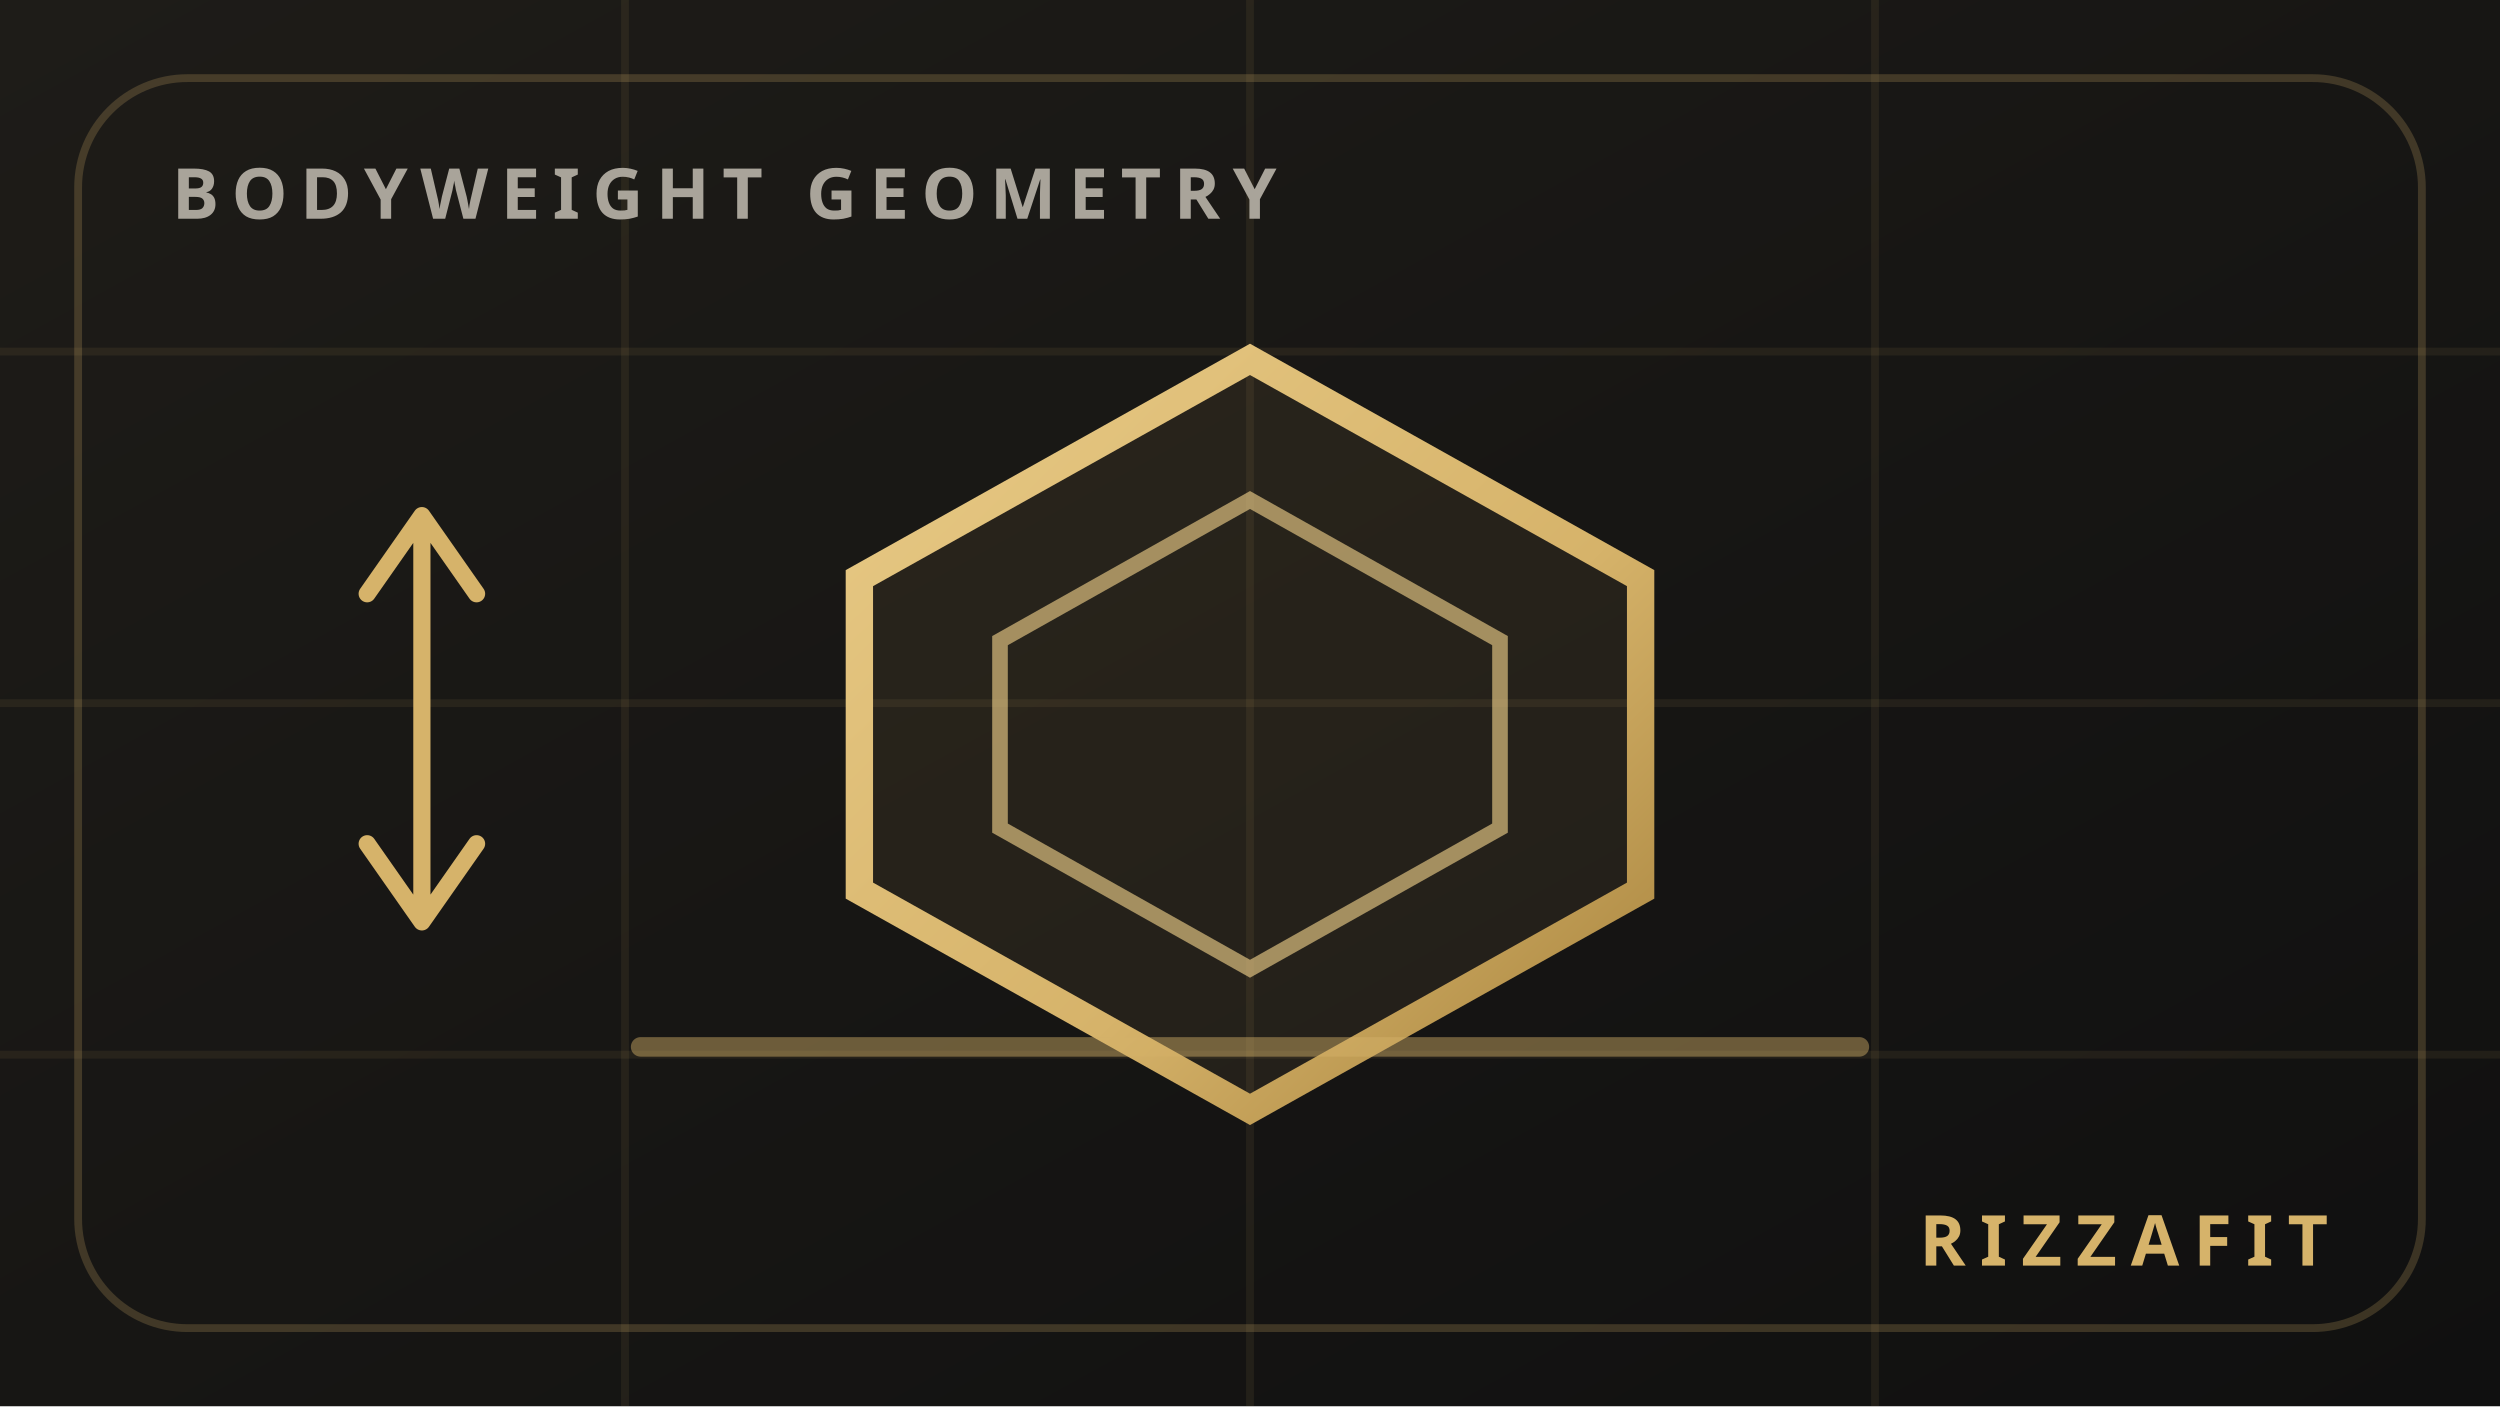
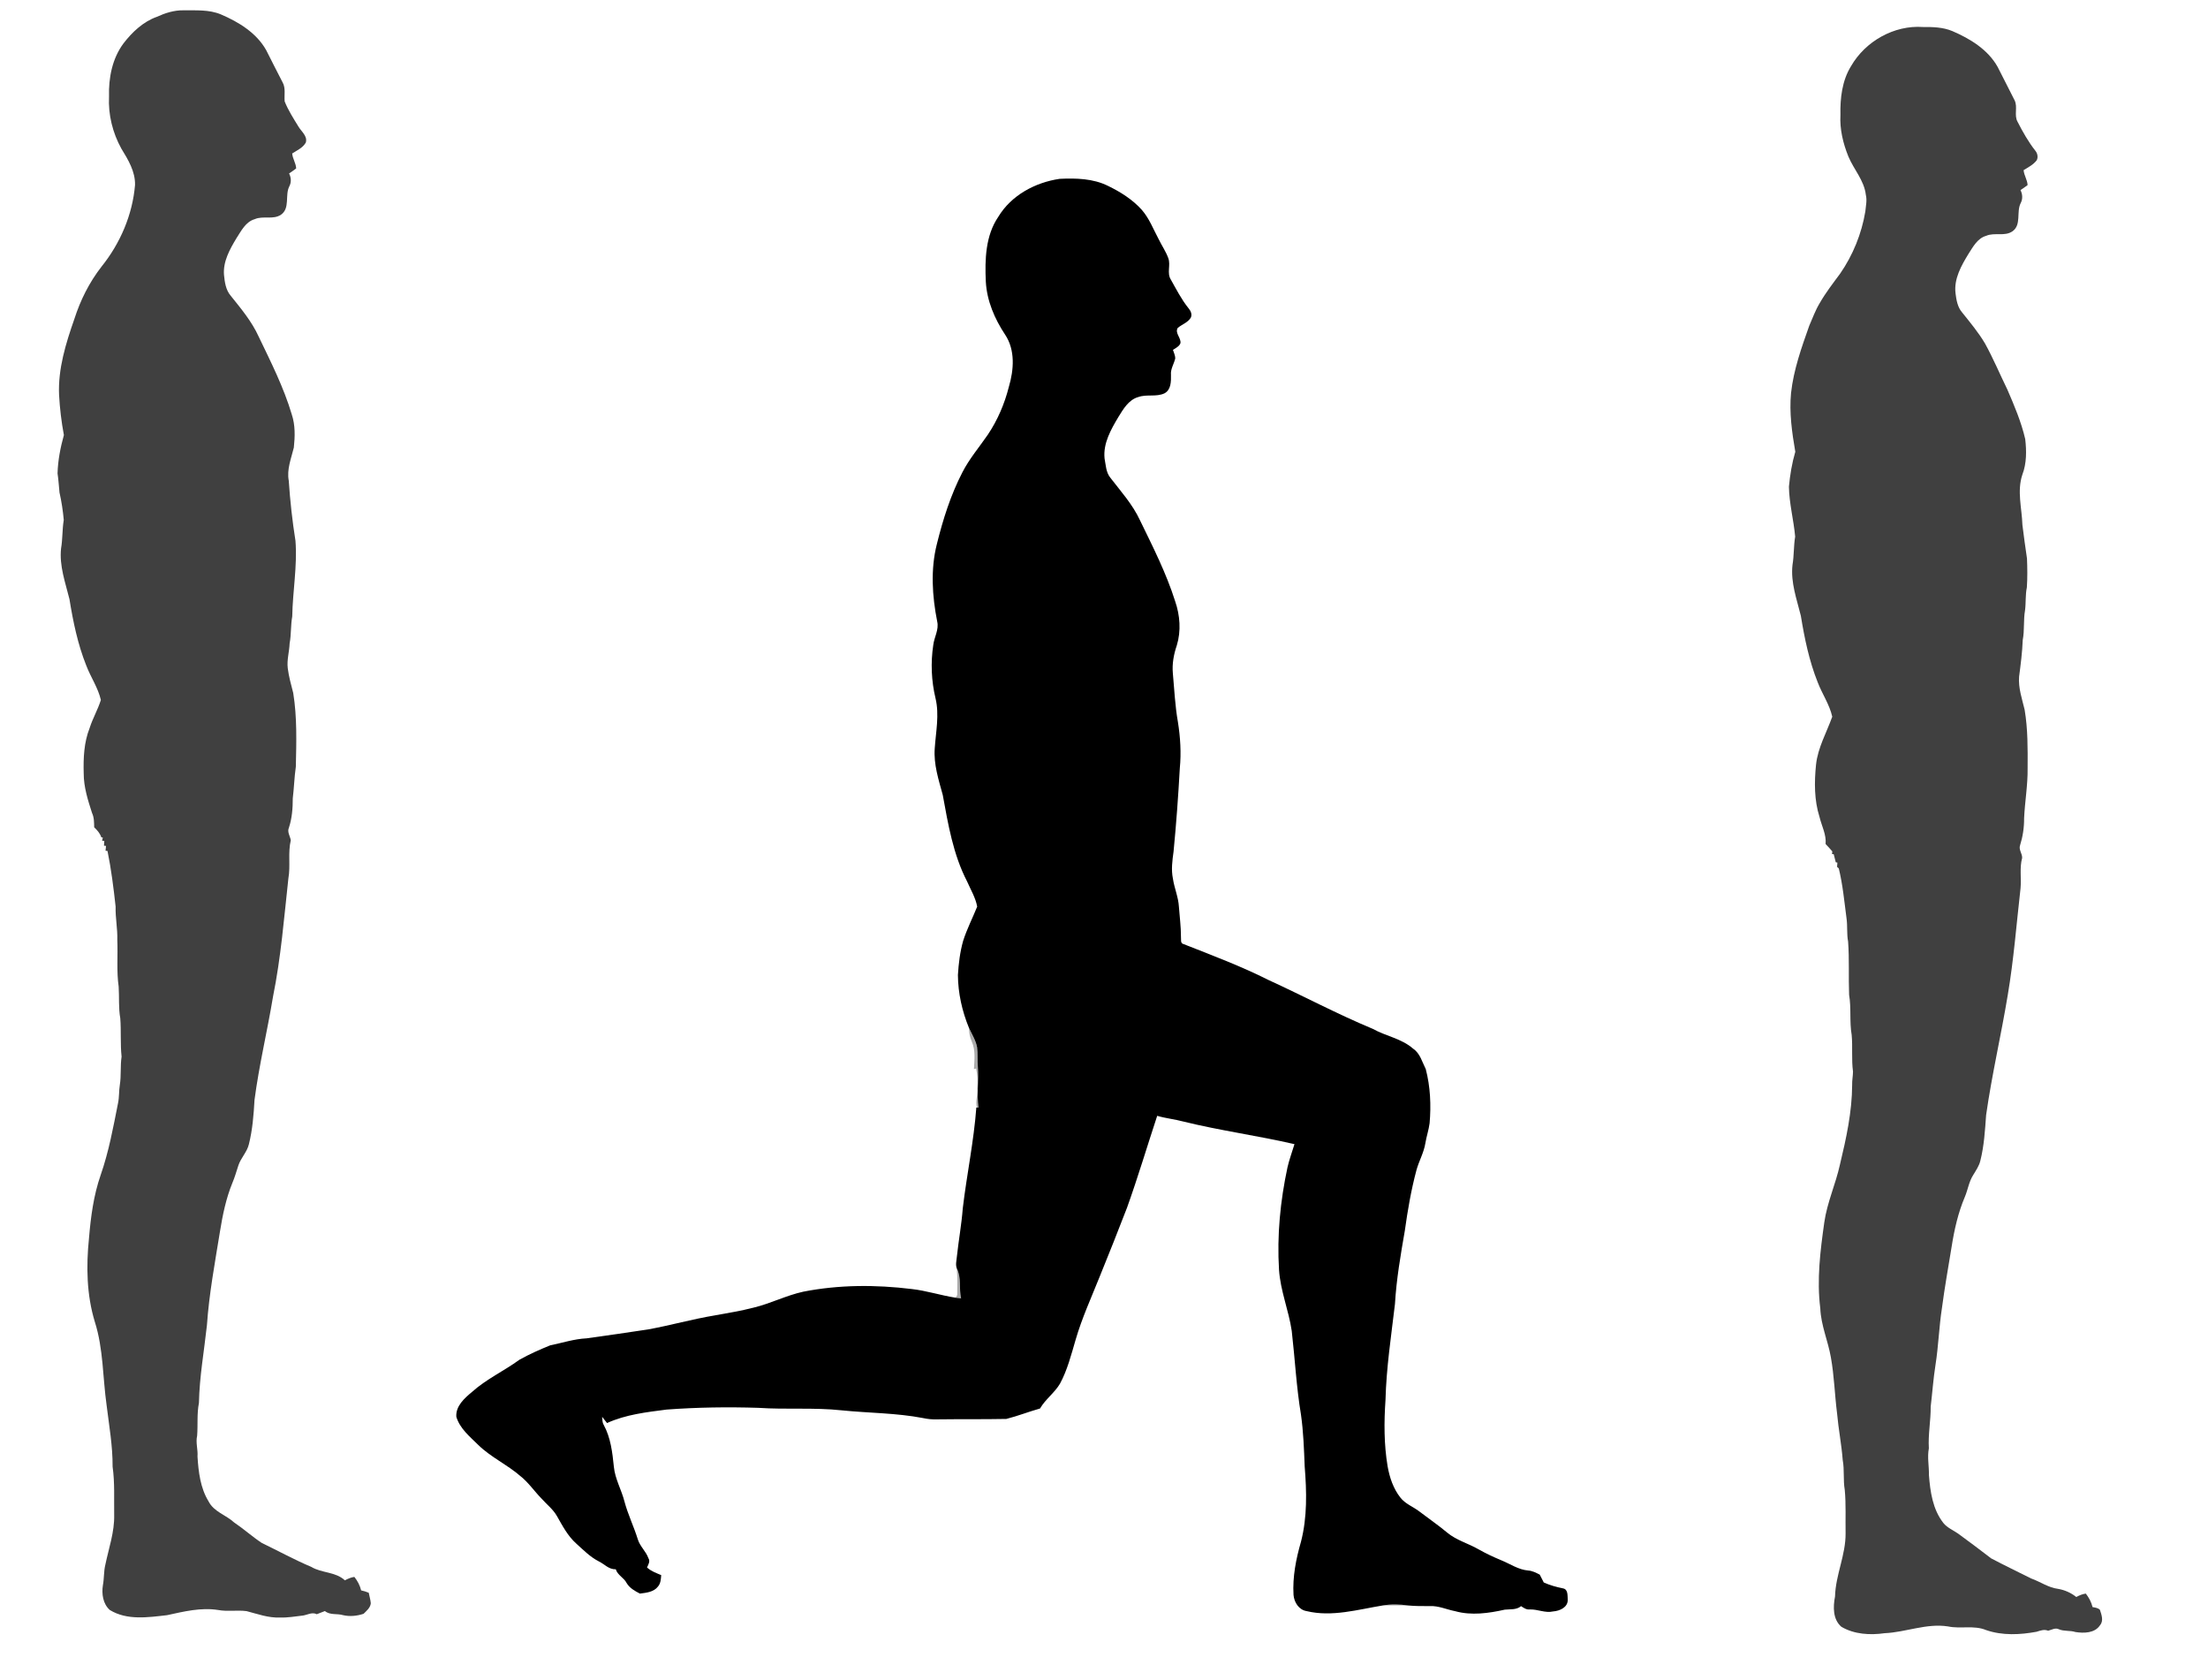
- <svg xmlns="http://www.w3.org/2000/svg" viewBox="0 0 320 180" data-rf-equip="true">
-   <defs>
-     <linearGradient id="bgGrad" x1="0" y1="0" x2="1" y2="1">
-       <stop offset="0%" stop-color="#1E1C18" />
-       <stop offset="100%" stop-color="#101010" />
-     </linearGradient>
-     <linearGradient id="goldGrad" x1="0" y1="0" x2="1" y2="1">
-       <stop offset="0%" stop-color="#E8CA86" />
-       <stop offset="60%" stop-color="#D6B36A" />
-       <stop offset="100%" stop-color="#A6823C" />
-     </linearGradient>
-   </defs>
-   <rect width="320" height="180" fill="url(#bgGrad)" />
-   <g stroke="rgba(214,179,106,0.08)" stroke-width="1">
-     <line x1="0" y1="45" x2="320" y2="45" />
-     <line x1="0" y1="90" x2="320" y2="90" />
-     <line x1="0" y1="135" x2="320" y2="135" />
-     <line x1="80" y1="0" x2="80" y2="180" />
-     <line x1="160" y1="0" x2="160" y2="180" />
-     <line x1="240" y1="0" x2="240" y2="180" />
+ <svg xmlns="http://www.w3.org/2000/svg" width="1325pt" height="1008pt" viewBox="0 0 1325 1008" version="1.1">
+   <g id="#404040ff">
+     <path fill="#404040" opacity="1.00" d=" M 94.06 10.12 C 99.06 7.83 104.46 6.09 110.02 6.19 C 117.59 6.28 125.45 5.65 132.60 8.66 C 143.25 13.22 153.90 19.71 159.73 30.08 C 163.02 36.50 166.20 42.98 169.56 49.37 C 171.57 52.89 170.46 57.04 170.83 60.86 C 172.95 66.22 176.12 71.09 179.12 75.99 C 180.88 78.98 184.63 81.61 183.52 85.54 C 181.78 88.66 178.27 90.23 175.35 92.08 C 175.58 95.23 177.59 97.89 177.73 101.06 C 176.35 102.11 174.94 103.13 173.48 104.08 C 174.73 106.53 174.94 109.39 173.59 111.86 C 170.91 117.18 174.16 124.90 168.68 128.79 C 163.98 132.04 157.89 129.28 152.85 131.51 C 147.38 133.09 144.75 138.57 141.87 142.98 C 137.89 149.60 133.78 156.93 134.42 164.93 C 134.84 169.28 135.48 173.98 138.42 177.42 C 144.61 185.15 151.08 192.84 155.21 201.93 C 162.55 217.21 170.26 232.43 175.11 248.73 C 177.22 255.09 177.04 261.96 176.33 268.54 C 174.77 275.05 171.98 281.67 173.29 288.48 C 174.09 300.54 175.41 312.56 177.31 324.50 C 178.48 339.70 175.63 354.75 175.37 369.91 C 174.40 375.25 174.81 380.73 173.80 386.07 C 173.62 391.06 172.07 395.97 172.68 400.99 C 173.32 406.03 174.71 410.93 175.97 415.85 C 178.32 430.44 177.86 445.31 177.53 460.05 C 176.62 466.35 176.46 472.71 175.69 479.03 C 175.71 484.96 175.23 490.95 173.39 496.62 C 172.20 499.17 174.07 501.66 174.51 504.16 C 172.69 511.64 174.42 519.47 173.06 527.05 C 170.46 550.76 168.58 574.61 163.83 598.04 C 160.41 618.75 155.45 639.20 152.73 660.02 C 152.23 668.92 151.53 677.89 149.36 686.57 C 148.26 691.24 144.60 694.71 143.08 699.21 C 141.91 702.68 140.97 706.22 139.53 709.59 C 135.64 719.04 133.58 729.10 131.97 739.15 C 128.96 757.76 125.48 776.35 124.18 795.16 C 122.49 810.70 119.69 826.16 119.38 841.81 C 118.09 848.31 118.81 854.95 118.30 861.50 C 117.34 865.64 118.85 869.78 118.52 873.96 C 119.11 883.20 120.21 892.82 125.16 900.88 C 128.33 907.17 135.65 909.02 140.54 913.56 C 146.25 917.39 151.36 922.04 157.09 925.82 C 167.00 930.58 176.64 935.92 186.79 940.18 C 193.10 943.99 201.34 943.03 206.96 948.26 C 208.75 947.29 210.63 946.49 212.65 946.19 C 214.54 948.60 216.00 951.29 216.72 954.29 C 218.28 954.60 219.80 955.11 221.28 955.71 C 221.69 957.80 222.31 959.86 222.52 962.00 C 222.25 964.71 219.99 966.53 218.18 968.33 C 214.24 969.65 209.95 970.09 205.87 969.15 C 202.24 968.05 198.12 969.28 194.98 966.69 C 193.36 967.34 191.73 967.96 190.09 968.59 C 187.32 967.17 184.65 968.92 181.91 969.37 C 177.27 969.87 172.65 970.75 167.96 970.56 C 161.07 970.88 154.51 968.42 147.95 966.73 C 142.31 965.99 136.56 967.11 130.95 966.06 C 120.62 964.41 110.30 966.97 100.26 969.16 C 88.86 970.46 76.25 972.40 65.90 966.06 C 61.77 962.41 60.92 956.35 61.75 951.17 C 62.54 947.12 62.21 942.95 63.20 938.95 C 65.25 929.03 68.75 919.27 68.52 909.02 C 68.37 899.36 68.94 889.65 67.57 880.06 C 67.66 867.66 65.47 855.43 63.97 843.16 C 61.61 826.49 62.06 809.32 56.90 793.13 C 51.97 776.94 51.67 759.71 53.40 743.00 C 54.47 730.20 56.15 717.29 60.39 705.10 C 65.29 691.07 67.96 676.41 70.84 661.87 C 71.60 658.27 71.32 654.57 71.91 650.96 C 72.80 645.35 72.12 639.64 72.96 634.02 C 72.14 626.39 72.77 618.68 72.18 611.03 C 71.06 604.75 71.62 598.35 71.21 592.02 C 69.87 582.75 70.80 573.36 70.39 564.04 C 70.61 557.32 69.19 550.72 69.38 544.00 C 68.16 532.82 66.76 521.65 64.51 510.62 C 64.21 510.59 63.63 510.52 63.33 510.48 C 63.40 509.75 63.55 508.29 63.62 507.57 L 62.39 507.46 C 62.44 506.74 62.55 505.30 62.60 504.57 L 61.28 504.46 C 61.38 504.00 61.59 503.06 61.70 502.59 L 60.79 502.40 C 60.01 499.99 58.33 498.11 56.52 496.42 C 56.45 493.49 56.51 490.49 55.22 487.79 C 52.73 480.09 50.22 472.20 50.23 464.02 C 49.97 454.85 50.38 445.44 53.80 436.81 C 55.62 431.04 58.74 425.77 60.53 420.00 C 58.85 412.68 54.42 406.32 51.76 399.32 C 46.67 386.58 43.87 373.05 41.69 359.55 C 39.22 349.56 35.51 339.52 36.65 329.05 C 37.63 323.41 37.31 317.65 38.26 312.01 C 37.77 306.48 36.94 300.97 35.71 295.55 C 35.32 291.71 35.11 287.86 34.53 284.05 C 34.76 276.26 36.25 268.55 38.34 261.05 C 36.85 253.12 35.90 245.08 35.45 237.02 C 34.75 221.31 39.50 206.07 44.62 191.41 C 48.24 180.10 53.61 169.36 60.93 159.98 C 72.13 146.04 79.53 128.89 81.03 111.01 C 81.23 102.91 76.88 95.80 72.80 89.14 C 67.59 79.69 64.87 68.76 65.43 57.95 C 65.10 46.76 67.33 35.12 74.14 25.99 C 79.35 19.24 85.90 13.04 94.06 10.12 Z" />
+     <path fill="#404040" opacity="1.00" d=" M 1110.80 39.68 C 1119.39 24.76 1136.63 14.99 1153.92 16.20 C 1159.88 16.15 1165.97 16.31 1171.56 18.64 C 1182.23 23.21 1192.92 29.72 1198.75 40.12 C 1202.12 46.79 1205.50 53.45 1208.90 60.10 C 1211.00 64.20 1208.44 69.15 1210.77 73.16 C 1213.88 79.23 1217.26 85.22 1221.50 90.59 C 1222.72 92.10 1223.13 94.40 1222.22 96.16 C 1220.19 98.82 1217.15 100.39 1214.35 102.09 C 1214.59 105.23 1216.59 107.89 1216.74 111.06 C 1215.34 112.11 1213.93 113.13 1212.48 114.07 C 1213.74 116.55 1213.92 119.43 1212.57 121.92 C 1209.91 127.22 1213.14 134.89 1207.70 138.77 C 1203.01 142.05 1196.92 139.29 1191.88 141.50 C 1186.67 142.97 1184.02 148.07 1181.30 152.28 C 1176.96 159.37 1172.46 167.30 1173.49 175.93 C 1173.99 179.99 1174.69 184.32 1177.48 187.51 C 1182.26 193.48 1187.17 199.38 1191.10 205.96 C 1196.08 214.93 1200.03 224.41 1204.54 233.62 C 1208.75 243.31 1212.91 253.11 1215.31 263.43 C 1216.13 270.57 1216.20 278.02 1213.59 284.83 C 1210.30 294.67 1213.31 304.92 1213.63 314.95 C 1214.45 321.69 1215.39 328.42 1216.38 335.14 C 1216.61 340.90 1216.69 346.70 1216.30 352.46 C 1215.34 357.00 1215.80 361.66 1215.20 366.24 C 1214.16 372.11 1214.97 378.13 1213.83 384.00 C 1213.55 391.37 1212.60 398.70 1211.64 406.01 C 1211.10 412.80 1213.42 419.36 1214.97 425.88 C 1216.91 437.46 1216.83 449.25 1216.75 460.97 C 1216.90 471.06 1215.09 481.01 1214.64 491.07 C 1214.70 496.55 1213.85 502.03 1212.21 507.26 C 1211.29 509.85 1213.60 512.22 1213.47 514.80 C 1211.84 520.72 1213.08 526.93 1212.51 532.99 C 1210.07 554.33 1208.44 575.78 1204.85 596.98 C 1200.88 621.07 1195.29 644.88 1191.85 669.06 C 1191.18 678.27 1190.65 687.58 1188.36 696.58 C 1187.59 699.70 1185.72 702.35 1184.09 705.07 C 1181.53 709.05 1180.92 713.85 1179.10 718.15 C 1175.03 727.72 1172.75 737.92 1171.14 748.16 C 1169.15 760.39 1166.95 772.60 1165.34 784.89 C 1163.58 796.21 1163.27 807.68 1161.47 819.00 C 1160.16 827.30 1159.59 835.69 1158.59 844.03 C 1158.68 852.39 1156.98 860.65 1157.49 869.04 C 1156.47 874.36 1157.63 879.63 1157.53 884.99 C 1158.29 895.05 1159.79 905.70 1166.23 913.88 C 1168.55 916.74 1172.05 918.14 1175.02 920.20 C 1181.70 925.07 1188.31 930.03 1194.86 935.07 C 1202.76 939.26 1210.86 943.10 1218.85 947.13 C 1224.32 949.05 1229.20 952.66 1235.07 953.38 C 1239.03 954.05 1242.81 955.74 1245.96 958.26 C 1247.75 957.29 1249.63 956.47 1251.68 956.21 C 1253.54 958.62 1255.00 961.31 1255.72 964.31 C 1257.24 964.60 1258.94 964.76 1260.13 965.92 C 1261.09 968.87 1262.51 972.49 1260.20 975.20 C 1257.07 980.01 1250.52 980.06 1245.47 979.28 C 1242.23 978.21 1238.69 978.97 1235.54 977.63 C 1233.40 976.51 1231.15 977.98 1229.07 978.49 C 1226.71 977.50 1224.40 978.41 1222.14 979.11 C 1212.13 980.95 1201.62 981.47 1191.86 978.11 C 1184.54 975.04 1176.53 977.53 1168.97 975.91 C 1156.06 973.90 1143.74 979.42 1130.99 979.97 C 1122.23 981.22 1112.73 980.70 1104.96 976.11 C 1099.82 971.65 1099.98 964.11 1101.18 957.98 C 1101.50 945.03 1107.68 932.97 1107.52 919.95 C 1107.37 911.29 1107.83 902.59 1107.02 893.96 C 1105.98 888.06 1106.91 882.02 1105.80 876.14 C 1105.09 866.72 1103.23 857.43 1102.40 848.03 C 1100.99 836.87 1100.69 825.59 1098.70 814.50 C 1096.99 804.61 1092.73 795.20 1092.34 785.08 C 1090.16 767.88 1092.34 750.53 1094.74 733.47 C 1096.43 721.55 1101.55 710.54 1104.12 698.84 C 1107.90 683.12 1111.39 667.19 1111.46 650.96 C 1111.37 648.28 1111.95 645.64 1111.97 642.98 C 1110.99 635.69 1111.84 628.30 1111.17 620.98 C 1109.79 613.02 1111.00 604.87 1109.63 596.90 C 1109.23 586.27 1109.81 575.60 1109.03 564.99 C 1108.14 560.34 1108.76 555.59 1108.07 550.94 C 1106.76 540.96 1105.83 530.88 1103.44 521.08 C 1103.18 520.84 1102.66 520.37 1102.40 520.13 C 1102.45 519.50 1102.55 518.24 1102.61 517.60 L 1101.64 517.42 C 1101.25 515.78 1100.80 514.16 1100.39 512.54 L 1099.37 512.47 C 1099.41 512.07 1099.51 511.28 1099.56 510.88 C 1098.25 509.36 1096.91 507.87 1095.53 506.44 C 1096.03 500.73 1093.18 495.66 1091.89 490.26 C 1088.66 480.13 1088.72 469.32 1089.78 458.85 C 1090.87 448.61 1096.12 439.56 1099.52 430.04 C 1097.88 422.71 1093.41 416.33 1090.76 409.33 C 1085.67 396.57 1082.87 383.04 1080.68 369.53 C 1078.21 359.54 1074.50 349.51 1075.65 339.04 C 1076.62 333.39 1076.32 327.63 1077.26 321.98 C 1076.36 311.94 1073.68 302.12 1073.52 292.01 C 1074.18 284.92 1075.34 277.90 1077.34 271.07 C 1075.35 259.46 1073.65 247.62 1074.79 235.83 C 1076.31 221.87 1081.07 208.59 1085.72 195.43 C 1087.73 190.90 1089.38 186.19 1091.96 181.94 C 1095.53 175.67 1099.98 169.97 1104.25 164.18 C 1111.94 153.06 1117.13 140.26 1119.36 126.94 C 1119.66 123.60 1120.49 120.23 1119.67 116.90 C 1118.68 108.26 1112.45 101.69 1109.20 93.92 C 1106.00 86.03 1103.95 77.51 1104.43 68.95 C 1104.21 58.91 1105.41 48.37 1110.80 39.68 Z" />
  </g>
-   <rect x="10" y="10" width="300" height="160" rx="14" fill="none" stroke="rgba(214,179,106,0.22)" stroke-width="1" />
-   <path d="M54 68 V116 M47 76 L54 66 L61 76 M47 108 L54 118 L61 108" stroke="#D6B36A" stroke-width="2.2" fill="none" stroke-linecap="round" stroke-linejoin="round" />
-   <polygon points="160,46 210,74 210,114 160,142 110,114 110,74" fill="rgba(214,179,106,0.08)" stroke="url(#goldGrad)" stroke-width="3.5" />
-   <polygon points="160,64 192,82 192,106 160,124 128,106 128,82" fill="none" stroke="#E8CA86" stroke-width="2" opacity="0.65" />
-   <line x1="82" y1="134" x2="238" y2="134" stroke="rgba(214,179,106,0.45)" stroke-width="2.5" stroke-linecap="round" />
-   <text x="22" y="28" fill="#A9A49A" font-family="system-ui, sans-serif" font-size="9" font-weight="700" letter-spacing="1.6">BODYWEIGHT GEOMETRY</text>
-   <text x="298" y="162" text-anchor="end" fill="#D6B36A" font-family="system-ui, sans-serif" font-size="9" font-weight="800" letter-spacing="1.8">RIZZAFIT</text>
+   <g id="#000000ff">
+     <path fill="#000000" opacity="1.00" d=" M 599.09 130.06 C 606.87 117.15 621.27 109.45 635.89 107.31 C 645.67 106.85 655.98 107.08 664.93 111.55 C 672.38 115.17 679.58 119.68 685.15 125.88 C 689.68 131.05 692.11 137.57 695.32 143.55 C 697.17 147.36 699.63 150.89 701.08 154.89 C 702.63 159.01 700.15 163.73 702.53 167.63 C 705.86 173.51 708.92 179.61 713.18 184.90 C 714.50 186.45 715.58 188.67 714.55 190.67 C 712.76 193.59 709.28 194.64 706.76 196.75 C 704.81 199.91 709.03 202.82 708.33 206.09 C 707.49 207.99 705.47 208.82 703.88 209.95 C 704.38 211.62 705.26 213.24 705.26 215.02 C 704.53 218.38 702.33 221.39 702.69 224.97 C 702.77 228.86 702.76 233.88 698.82 236.00 C 693.88 238.34 688.17 236.42 683.10 238.23 C 677.27 239.85 674.06 245.49 671.09 250.29 C 666.63 257.77 661.94 266.00 662.83 275.03 C 663.59 278.99 663.66 283.39 666.31 286.66 C 672.62 294.86 679.68 302.67 684.07 312.14 C 691.80 328.04 699.87 343.90 705.21 360.81 C 708.12 369.24 708.82 378.63 706.20 387.22 C 704.36 392.61 703.29 398.32 703.82 404.02 C 704.71 413.75 705.14 423.55 706.85 433.18 C 708.31 442.36 708.90 451.71 707.99 460.98 C 707.07 477.67 705.86 494.34 704.24 510.98 C 703.50 516.33 702.75 521.81 703.85 527.18 C 704.69 532.89 707.13 538.29 707.45 544.09 C 707.89 550.06 708.69 556.01 708.68 562.01 C 708.90 563.55 708.12 566.06 710.29 566.50 C 727.44 573.25 744.73 579.74 761.22 588.04 C 782.18 597.63 802.54 608.51 823.83 617.37 C 831.68 621.75 841.07 623.15 847.97 629.22 C 852.18 632.02 853.41 637.22 855.59 641.50 C 858.34 652.07 858.84 663.11 857.89 673.98 C 857.36 678.01 856.02 681.89 855.36 685.90 C 854.47 691.55 851.54 696.57 850.02 702.04 C 846.82 713.98 844.72 726.19 843.03 738.42 C 840.49 753.02 837.97 767.66 837.10 782.47 C 834.84 801.62 831.92 820.74 831.42 840.05 C 830.51 853.30 830.49 866.69 832.69 879.83 C 833.87 886.50 836.09 893.19 840.33 898.57 C 843.34 902.48 848.16 904.10 851.94 907.08 C 857.43 911.29 863.16 915.19 868.47 919.64 C 874.03 924.27 881.18 926.11 887.36 929.70 C 891.72 932.17 896.26 934.29 900.88 936.21 C 906.24 938.37 911.17 941.90 917.09 942.37 C 919.58 942.54 921.80 943.71 923.98 944.83 C 924.76 946.40 925.57 947.96 926.39 949.53 C 930.08 951.21 933.98 952.28 937.95 953.08 C 941.13 953.68 940.60 957.62 940.79 960.04 C 940.79 964.56 935.88 966.62 932.04 966.91 C 927.28 968.03 922.74 965.53 917.99 965.73 C 915.98 965.95 914.34 964.79 912.78 963.75 C 909.96 966.08 906.35 965.49 903.00 965.85 C 893.28 968.02 882.97 969.49 873.21 966.76 C 868.12 965.78 863.25 963.44 857.98 963.71 C 853.68 963.74 849.37 963.75 845.09 963.35 C 840.03 962.63 834.90 962.48 829.85 963.32 C 814.80 965.78 799.34 970.39 784.08 966.72 C 779.41 965.97 776.58 961.40 776.23 956.98 C 775.59 946.16 777.73 935.39 780.72 925.05 C 784.52 910.33 784.14 894.99 782.93 879.96 C 782.52 869.59 782.17 859.18 780.71 848.89 C 777.94 832.24 777.09 815.35 775.16 798.59 C 773.33 786.22 768.36 774.49 767.53 761.95 C 766.25 741.32 768.29 720.57 772.62 700.40 C 773.70 695.68 775.41 691.15 776.80 686.53 C 754.69 681.42 732.15 678.40 710.11 672.96 C 704.93 671.57 699.56 671.05 694.42 669.54 C 688.38 687.87 682.86 706.39 676.35 724.57 C 671.00 738.46 665.50 752.30 659.89 766.08 C 654.88 778.62 649.23 790.95 645.46 803.94 C 642.84 812.86 640.55 821.98 636.11 830.22 C 632.84 835.77 627.35 839.56 624.11 845.15 C 617.31 847.07 610.71 849.68 603.87 851.41 C 589.93 851.68 575.97 851.48 562.02 851.67 C 559.33 851.74 556.64 851.49 554.02 850.91 C 537.89 847.79 521.39 847.91 505.09 846.25 C 488.46 844.46 471.72 845.89 455.06 844.75 C 436.71 844.17 418.34 844.43 400.03 845.79 C 387.92 847.36 375.52 848.76 364.28 853.88 C 363.30 852.62 362.33 851.37 361.34 850.14 C 361.50 851.74 361.40 853.48 362.26 854.93 C 366.47 862.62 367.50 871.51 368.37 880.10 C 369.08 887.50 373.01 894.00 374.78 901.13 C 376.85 908.81 380.36 915.98 382.72 923.57 C 383.97 927.84 387.63 930.81 389.10 934.97 C 390.33 936.86 389.05 938.75 388.27 940.53 C 390.67 942.78 393.81 943.85 396.78 945.13 C 396.58 947.49 396.50 950.06 394.86 951.96 C 392.33 955.31 387.84 955.71 384.00 956.21 C 380.98 954.66 377.86 952.93 376.06 949.92 C 374.42 946.65 370.60 945.20 369.50 941.58 C 365.38 941.85 362.68 938.45 359.24 936.83 C 354.09 934.19 350.03 929.99 345.78 926.17 C 340.72 921.66 337.56 915.56 334.25 909.76 C 331.90 905.58 328.00 902.64 324.87 899.10 C 320.59 894.71 317.12 889.54 312.29 885.71 C 304.35 878.80 294.55 874.40 286.99 867.01 C 281.94 862.02 275.94 857.19 273.84 850.13 C 273.38 843.68 278.74 838.97 283.25 835.21 C 291.85 827.49 302.45 822.64 311.74 815.87 C 317.64 812.56 323.88 809.81 330.14 807.26 C 337.42 805.78 344.56 803.40 352.04 803.05 C 364.35 801.39 376.63 799.52 388.92 797.70 C 402.37 795.26 415.54 791.50 429.03 789.27 C 436.83 787.86 444.67 786.59 452.35 784.59 C 462.49 782.14 471.86 777.27 482.06 775.05 C 503.46 770.85 525.52 770.81 547.11 773.46 C 556.04 774.46 564.60 777.30 573.46 778.67 C 574.54 778.80 575.63 778.91 576.74 779.05 C 575.35 773.08 577.05 766.76 574.16 761.11 C 573.28 758.77 574.04 756.30 574.22 753.93 C 575.26 744.27 577.01 734.69 577.76 724.99 C 580.15 704.80 584.38 684.84 585.89 664.54 L 586.29 664.56 C 586.51 664.56 586.94 664.58 587.16 664.59 C 586.10 656.41 587.36 648.16 586.78 639.97 C 586.47 636.11 586.81 632.21 586.33 628.37 C 585.56 624.22 583.22 620.61 581.49 616.83 C 577.35 606.76 574.91 595.93 574.84 585.02 C 575.25 578.15 576.09 571.27 577.95 564.62 C 580.20 557.53 583.62 550.89 586.40 544.00 C 585.44 538.69 582.50 533.83 580.33 528.88 C 571.99 512.75 568.96 494.64 565.73 476.96 C 563.25 467.85 560.20 458.59 560.93 449.02 C 561.59 439.07 563.77 428.95 561.41 419.06 C 558.90 408.60 558.43 397.63 560.05 387.01 C 560.62 382.26 563.56 377.78 562.40 372.90 C 559.39 357.66 558.36 341.71 562.19 326.51 C 565.86 311.70 570.49 297.00 577.52 283.41 C 581.69 275.27 587.66 268.29 592.81 260.79 C 598.66 252.07 602.84 242.27 605.41 232.10 C 608.42 221.91 609.33 210.03 603.15 200.79 C 596.85 191.30 592.21 180.48 591.58 168.99 C 590.97 155.76 591.35 141.41 599.09 130.06 Z" />
+   </g>
+   <g id="#23232363">
+     <path fill="#232323" opacity="0.39" d=" M 581.49 616.83 C 583.22 620.61 585.56 624.22 586.33 628.37 C 586.81 632.21 586.47 636.11 586.78 639.97 C 587.36 648.16 586.10 656.41 587.16 664.59 C 586.94 664.58 586.51 664.56 586.29 664.56 C 585.06 661.08 586.92 656.82 586.46 653.03 C 586.91 649.04 586.60 645.06 585.74 641.15 L 584.45 641.50 C 584.72 636.03 585.50 630.24 583.19 625.07 C 582.05 622.46 581.44 619.67 581.49 616.83 Z" />
+     <path fill="#232323" opacity="0.39" d=" M 574.16 761.11 C 577.05 766.76 575.35 773.08 576.74 779.05 C 575.63 778.91 574.54 778.80 573.46 778.67 C 573.70 778.28 574.17 777.51 574.41 777.12 C 574.42 771.78 574.67 766.43 574.16 761.11 Z" />
+     <path fill="#232323" opacity="0.39" d=" M 829.85 963.32 C 834.90 962.48 840.03 962.63 845.09 963.35 C 840.01 963.34 834.93 963.33 829.85 963.32 Z" />
+   </g>
</svg>
